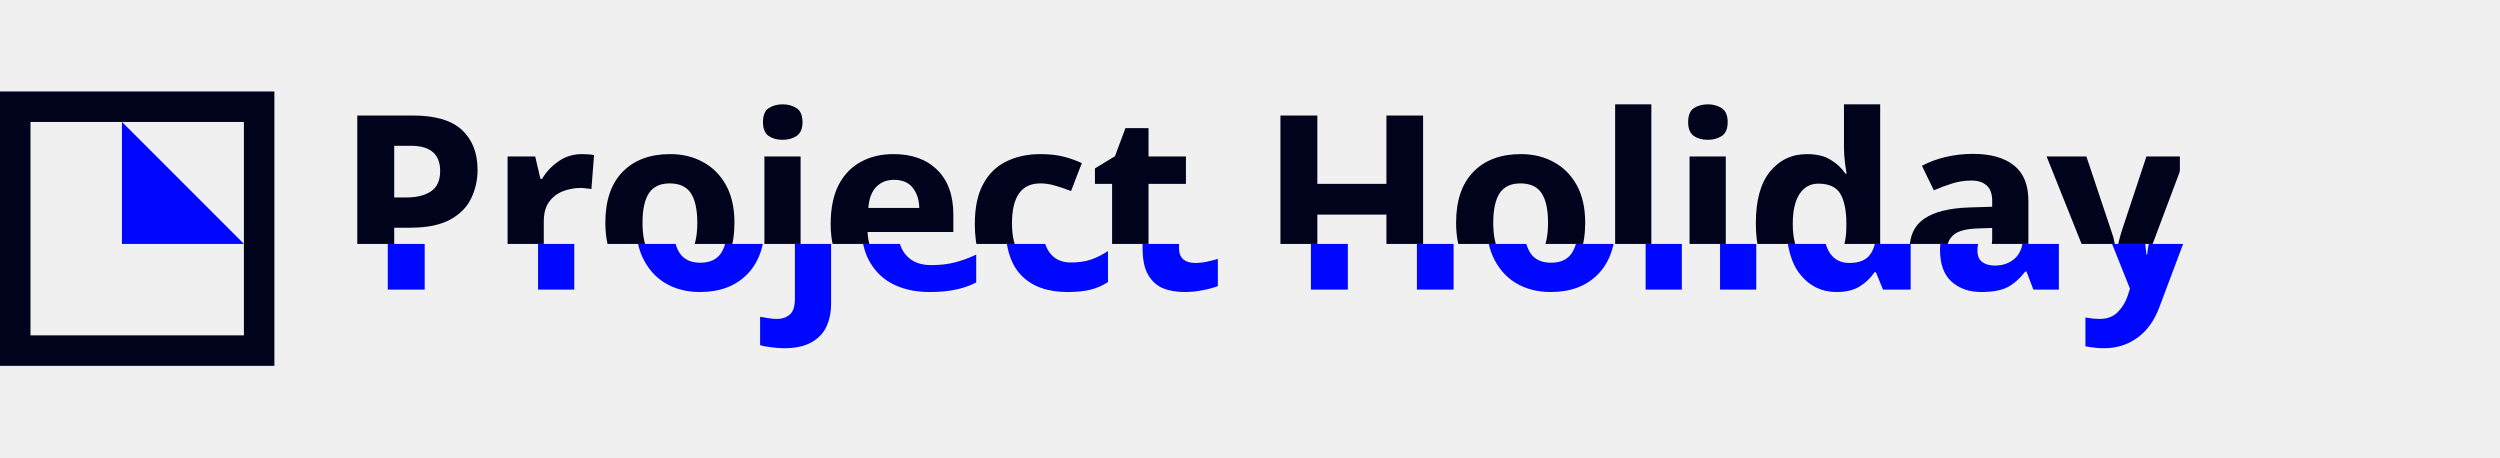
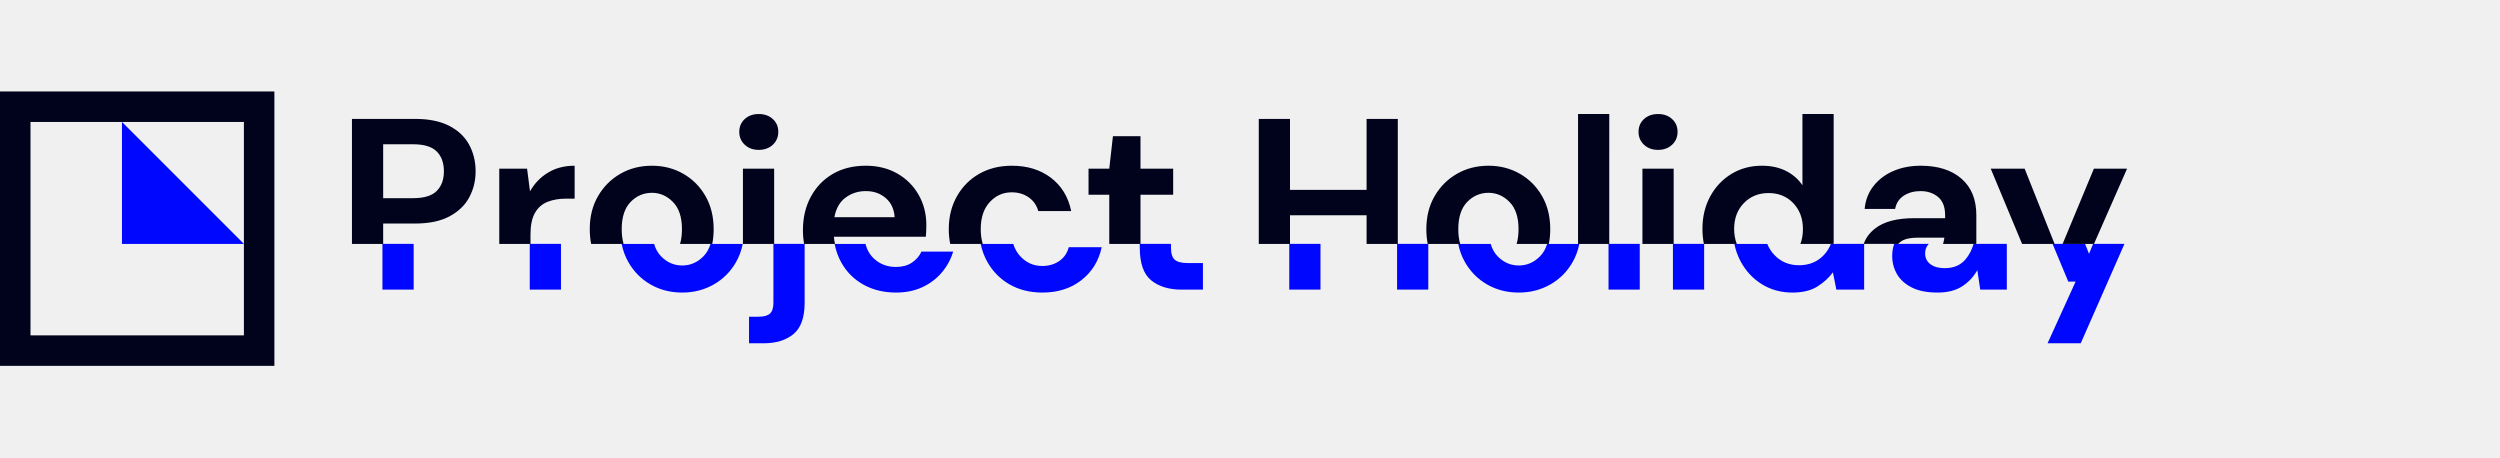
- <svg xmlns="http://www.w3.org/2000/svg" xmlns:xlink="http://www.w3.org/1999/xlink" width="164px" height="30px" viewBox="0 0 164 30" version="1.1">
-   <defs>
-     <rect id="path-1" x="0" y="0" width="122" height="12" />
-     <rect id="path-3" x="0" y="0" width="122" height="12" />
-   </defs>
+ <svg xmlns="http://www.w3.org/2000/svg" width="164px" height="30px" viewBox="0 0 164 30" version="1.1">
  <g id="logo3" stroke="none" stroke-width="1" fill="none" fill-rule="evenodd">
-     <g id="编组" transform="translate(23, 16)">
-       <mask id="mask-2" fill="white">
-         <use xlink:href="#path-1" />
-       </mask>
-       <g id="矩形" />
-       <text id="Project-Holiday" mask="url(#mask-2)" font-family="DMSans-Bold, DM Sans" font-size="16" font-weight="bold" fill="#0007FF">
-         <tspan x="1" y="3">Project Holiday</tspan>
-       </text>
-     </g>
-     <g id="编组-2" transform="translate(21, 4)">
-       <mask id="mask-4" fill="white">
-         <use xlink:href="#path-3" />
-       </mask>
-       <g id="矩形" />
-       <text id="Project-Holiday备份" mask="url(#mask-4)" font-family="DMSans-Bold, DM Sans" font-size="16" font-weight="bold" fill="#00031B">
-         <tspan x="1" y="15">Project Holiday</tspan>
-       </text>
-     </g>
+     <path d="M139.364,15.999 L136.496,22.52 L134.32,22.52 L136.16,18.472 L135.68,18.472 L134.648,15.999 L136.781,15.999 L137.04,16.648 L137.308,15.999 L139.364,15.999 Z M52.784,15.999 L52.784,19.864 C52.784,20.824 52.541,21.507 52.056,21.912 C51.571,22.317 50.912,22.52 50.08,22.52 L49.136,22.52 L49.136,20.776 L49.76,20.776 C50.112,20.776 50.363,20.707 50.512,20.568 C50.661,20.429 50.736,20.195 50.736,19.864 L50.736,15.999 L52.784,15.999 Z M57.352,16.984 C57.741,17.336 58.213,17.512 58.768,17.512 C59.184,17.512 59.533,17.419 59.816,17.232 C60.099,17.045 60.309,16.803 60.448,16.504 L62.528,16.504 C62.379,17.005 62.131,17.461 61.784,17.872 C61.437,18.283 61.011,18.605 60.504,18.84 C59.997,19.075 59.424,19.192 58.784,19.192 C57.984,19.192 57.275,19.021 56.656,18.68 C56.037,18.339 55.552,17.859 55.2,17.24 C54.985,16.862 54.836,16.449 54.752,16 L56.777,16 C56.876,16.399 57.068,16.727 57.352,16.984 Z M131.647,15.999 L131.648,19 L129.904,19 L129.712,17.72 C129.477,18.147 129.149,18.499 128.728,18.776 C128.307,19.053 127.765,19.192 127.104,19.192 C126.421,19.192 125.861,19.083 125.424,18.864 C124.987,18.645 124.661,18.355 124.448,17.992 C124.235,17.629 124.128,17.229 124.128,16.792 C124.128,16.507 124.171,16.242 124.258,15.998 L126.526,15.998 C126.367,16.173 126.288,16.379 126.288,16.616 C126.288,16.925 126.405,17.165 126.64,17.336 C126.875,17.507 127.184,17.592 127.568,17.592 C128.155,17.592 128.611,17.4 128.936,17.016 C129.18,16.728 129.356,16.39 129.465,16 L131.647,15.999 Z M66.928,16.808 C67.323,17.235 67.803,17.448 68.368,17.448 C68.795,17.448 69.165,17.341 69.48,17.128 C69.795,16.915 70.005,16.611 70.112,16.216 L72.272,16.216 C72.08,17.112 71.637,17.832 70.944,18.376 C70.251,18.92 69.397,19.192 68.384,19.192 C67.573,19.192 66.859,19.016 66.24,18.664 C65.621,18.312 65.133,17.821 64.776,17.192 C64.568,16.825 64.42,16.428 64.333,16 L66.47,16.001 C66.568,16.315 66.721,16.584 66.928,16.808 Z M48.28,17.2 C47.923,17.824 47.435,18.312 46.816,18.664 C46.197,19.016 45.509,19.192 44.752,19.192 C43.984,19.192 43.293,19.016 42.68,18.664 C42.067,18.312 41.581,17.824 41.224,17.2 C41.014,16.834 40.866,16.434 40.78,16 L42.909,16.001 C43.005,16.329 43.158,16.601 43.368,16.816 C43.757,17.216 44.219,17.416 44.752,17.416 C45.285,17.416 45.749,17.216 46.144,16.816 C46.356,16.601 46.512,16.329 46.61,16.001 L48.724,16 C48.638,16.434 48.49,16.834 48.28,17.2 Z M122.288,15.999 L122.288,19 L120.464,19 L120.24,17.864 C119.984,18.216 119.645,18.525 119.224,18.792 C118.803,19.059 118.256,19.192 117.584,19.192 C116.837,19.192 116.171,19.011 115.584,18.648 C114.997,18.285 114.533,17.789 114.192,17.16 C113.997,16.801 113.858,16.415 113.775,16 L115.934,16.001 C116.04,16.271 116.196,16.514 116.4,16.728 C116.827,17.176 117.365,17.4 118.016,17.4 C118.677,17.4 119.219,17.179 119.64,16.736 C119.845,16.52 120,16.275 120.106,16 L122.288,15.999 Z M103.16,17.2 C102.803,17.824 102.315,18.312 101.696,18.664 C101.077,19.016 100.389,19.192 99.632,19.192 C98.864,19.192 98.173,19.016 97.56,18.664 C96.947,18.312 96.461,17.824 96.104,17.2 C95.894,16.834 95.746,16.434 95.66,16 L97.789,16.001 C97.885,16.329 98.038,16.601 98.248,16.816 C98.637,17.216 99.099,17.416 99.632,17.416 C100.165,17.416 100.629,17.216 101.024,16.816 C101.236,16.601 101.392,16.329 101.49,16.001 L103.604,16 C103.518,16.434 103.37,16.834 103.16,17.2 Z M76.816,15.999 L76.816,16.248 C76.816,16.632 76.899,16.896 77.064,17.04 C77.229,17.184 77.515,17.256 77.92,17.256 L78.912,17.256 L78.912,19 L77.52,19 C76.688,19 76.021,18.797 75.52,18.392 C75.019,17.987 74.768,17.267 74.768,16.232 L74.768,15.999 L76.816,15.999 Z M27.136,15.999 L27.136,19 L25.088,19 L25.088,15.999 L27.136,15.999 Z M93.696,15.999 L93.696,19 L91.648,19 L91.648,15.999 L93.696,15.999 Z M86.624,15.999 L86.624,19 L84.576,19 L84.576,15.999 L86.624,15.999 Z M36.8,15.999 L36.8,19 L34.752,19 L34.752,15.999 L36.8,15.999 Z M107.567,15.999 L107.568,19 L105.52,19 L105.519,15.999 L107.567,15.999 Z M111.792,15.999 L111.792,19 L109.744,19 L109.744,15.999 L111.792,15.999 Z" id="形状结合" fill="#0007FF" fill-rule="nonzero" />
+     <path d="M27.232,7.8 C28.128,7.8 28.869,7.949 29.456,8.248 C30.043,8.547 30.48,8.957 30.768,9.48 C31.056,10.003 31.2,10.589 31.2,11.24 C31.2,11.859 31.061,12.427 30.784,12.944 C30.507,13.461 30.075,13.877 29.488,14.192 C28.901,14.507 28.149,14.664 27.232,14.664 L25.136,14.664 L25.136,16 L23.088,16 L23.088,7.8 L27.232,7.8 Z M37.696,10.872 L37.696,13.032 L37.12,13.032 C36.672,13.032 36.272,13.101 35.92,13.24 C35.568,13.379 35.293,13.619 35.096,13.96 C34.899,14.301 34.8,14.776 34.8,15.384 L34.8,16 L32.752,16 L32.752,11.064 L34.576,11.064 L34.768,12.552 C35.056,12.04 35.448,11.632 35.944,11.328 C36.44,11.024 37.024,10.872 37.696,10.872 Z M42.768,10.872 C43.525,10.872 44.211,11.048 44.824,11.4 C45.437,11.752 45.923,12.24 46.28,12.864 C46.637,13.488 46.816,14.211 46.816,15.032 C46.816,15.372 46.785,15.695 46.724,16.001 L44.61,16.002 C44.694,15.72 44.736,15.397 44.736,15.032 C44.736,14.243 44.539,13.648 44.144,13.248 C43.749,12.848 43.291,12.648 42.768,12.648 C42.224,12.648 41.757,12.848 41.368,13.248 C40.979,13.648 40.784,14.243 40.784,15.032 C40.784,15.397 40.826,15.72 40.909,16.002 L38.78,16.001 C38.719,15.695 38.688,15.372 38.688,15.032 C38.688,14.211 38.869,13.488 39.232,12.864 C39.595,12.24 40.083,11.752 40.696,11.4 C41.309,11.048 42,10.872 42.768,10.872 Z M50.784,11.064 L50.784,16 L48.736,16 L48.736,11.064 L50.784,11.064 Z M56.8,10.872 C57.579,10.872 58.267,11.043 58.864,11.384 C59.461,11.725 59.928,12.192 60.264,12.784 C60.6,13.376 60.768,14.035 60.768,14.76 C60.768,14.877 60.765,15 60.76,15.128 C60.755,15.256 60.747,15.389 60.736,15.528 L54.704,15.528 C54.716,15.696 54.74,15.854 54.777,16.002 L52.752,16.001 C52.699,15.714 52.672,15.412 52.672,15.096 C52.672,14.275 52.845,13.544 53.192,12.904 C53.539,12.264 54.019,11.765 54.632,11.408 C55.245,11.051 55.968,10.872 56.8,10.872 Z M66.384,10.872 C67.397,10.872 68.251,11.136 68.944,11.664 C69.637,12.192 70.08,12.92 70.272,13.848 L68.112,13.848 C68.005,13.464 67.795,13.163 67.48,12.944 C67.165,12.725 66.795,12.616 66.368,12.616 C65.803,12.616 65.323,12.829 64.928,13.256 C64.533,13.683 64.336,14.275 64.336,15.032 C64.336,15.392 64.381,15.715 64.47,16.001 L62.334,16.001 C62.271,15.694 62.24,15.371 62.24,15.032 C62.24,14.221 62.419,13.501 62.776,12.872 C63.133,12.243 63.621,11.752 64.24,11.4 C64.859,11.048 65.573,10.872 66.384,10.872 Z M74.816,8.936 L74.816,11.064 L76.96,11.064 L76.96,12.776 L74.816,12.776 L74.816,16 L72.768,16 L72.768,12.776 L71.408,12.776 L71.408,11.064 L72.768,11.064 L73.008,8.936 L74.816,8.936 Z M84.624,7.8 L84.624,12.456 L89.648,12.456 L89.648,7.8 L91.696,7.8 L91.696,16 L89.648,16 L89.648,14.12 L84.624,14.12 L84.624,16 L82.576,16 L82.576,7.8 L84.624,7.8 Z M97.648,10.872 C98.405,10.872 99.091,11.048 99.704,11.4 C100.317,11.752 100.803,12.24 101.16,12.864 C101.517,13.488 101.696,14.211 101.696,15.032 C101.696,15.372 101.665,15.695 101.604,16.001 L99.49,16.002 C99.574,15.72 99.616,15.397 99.616,15.032 C99.616,14.243 99.419,13.648 99.024,13.248 C98.629,12.848 98.171,12.648 97.648,12.648 C97.104,12.648 96.637,12.848 96.248,13.248 C95.859,13.648 95.664,14.243 95.664,15.032 C95.664,15.397 95.706,15.72 95.789,16.002 L93.66,16.001 C93.599,15.695 93.568,15.372 93.568,15.032 C93.568,14.211 93.749,13.488 94.112,12.864 C94.475,12.24 94.963,11.752 95.576,11.4 C96.189,11.048 96.88,10.872 97.648,10.872 Z M105.568,7.48 L105.567,16 L103.519,16 L103.52,7.48 L105.568,7.48 Z M109.792,11.064 L109.792,16 L107.744,16 L107.744,11.064 L109.792,11.064 Z M120.288,7.48 L120.288,16 L118.105,16.001 C118.216,15.711 118.272,15.388 118.272,15.032 C118.272,14.339 118.061,13.771 117.64,13.328 C117.219,12.885 116.677,12.664 116.016,12.664 C115.365,12.664 114.827,12.883 114.4,13.32 C113.973,13.757 113.76,14.323 113.76,15.016 C113.76,15.378 113.818,15.707 113.935,16.002 L111.775,16.001 C111.712,15.688 111.68,15.36 111.68,15.016 C111.68,14.216 111.851,13.504 112.192,12.88 C112.533,12.256 112.997,11.765 113.584,11.408 C114.171,11.051 114.837,10.872 115.584,10.872 C116.181,10.872 116.704,10.984 117.152,11.208 C117.6,11.432 117.963,11.747 118.24,12.152 L118.24,7.48 L120.288,7.48 Z M126,10.872 C127.131,10.872 128.021,11.155 128.672,11.72 C129.323,12.285 129.648,13.085 129.648,14.12 L129.647,16 L127.465,16.001 C127.501,15.871 127.531,15.734 127.552,15.592 L125.808,15.592 C125.264,15.592 124.875,15.691 124.64,15.888 C124.597,15.924 124.559,15.961 124.524,16 L122.258,15.999 C122.394,15.614 122.639,15.281 122.992,15 C123.568,14.541 124.432,14.312 125.584,14.312 L127.6,14.312 L127.6,14.12 C127.6,13.576 127.445,13.176 127.136,12.92 C126.827,12.664 126.443,12.536 125.984,12.536 C125.568,12.536 125.205,12.635 124.896,12.832 C124.587,13.029 124.395,13.32 124.32,13.704 L122.32,13.704 C122.373,13.128 122.568,12.627 122.904,12.2 C123.24,11.773 123.675,11.445 124.208,11.216 C124.741,10.987 125.339,10.872 126,10.872 Z M132.816,11.064 L134.781,16 L132.649,16 L130.592,11.064 L132.816,11.064 Z M139.536,11.064 L137.364,16 L135.308,16 L137.36,11.064 L139.536,11.064 Z M56.8,12.536 C56.299,12.536 55.856,12.677 55.472,12.96 C55.088,13.243 54.843,13.672 54.736,14.248 L58.688,14.248 C58.656,13.725 58.464,13.309 58.112,13 C57.76,12.691 57.323,12.536 56.8,12.536 Z M27.104,9.464 L25.136,9.464 L25.136,13 L27.104,13 C27.819,13 28.333,12.843 28.648,12.528 C28.963,12.213 29.12,11.784 29.12,11.24 C29.12,10.685 28.963,10.251 28.648,9.936 C28.333,9.621 27.819,9.464 27.104,9.464 Z M108.768,7.48 C109.141,7.48 109.448,7.589 109.688,7.808 C109.928,8.027 110.048,8.307 110.048,8.648 C110.048,8.989 109.928,9.272 109.688,9.496 C109.448,9.72 109.141,9.832 108.768,9.832 C108.395,9.832 108.088,9.72 107.848,9.496 C107.608,9.272 107.488,8.989 107.488,8.648 C107.488,8.307 107.608,8.027 107.848,7.808 C108.088,7.589 108.395,7.48 108.768,7.48 Z M49.776,7.48 C50.149,7.48 50.456,7.589 50.696,7.808 C50.936,8.027 51.056,8.307 51.056,8.648 C51.056,8.989 50.936,9.272 50.696,9.496 C50.456,9.72 50.149,9.832 49.776,9.832 C49.403,9.832 49.096,9.72 48.856,9.496 C48.616,9.272 48.496,8.989 48.496,8.648 C48.496,8.307 48.616,8.027 48.856,7.808 C49.096,7.589 49.403,7.48 49.776,7.48 Z" id="形状结合" fill="#00031B" fill-rule="nonzero" />
    <rect id="矩形备份-6" stroke="#00031B" stroke-width="2" x="1" y="7" width="16" height="16" />
    <polygon id="矩形备份-7" fill="#0007FF" points="8 8 16 16 8 16" />
  </g>
</svg>
